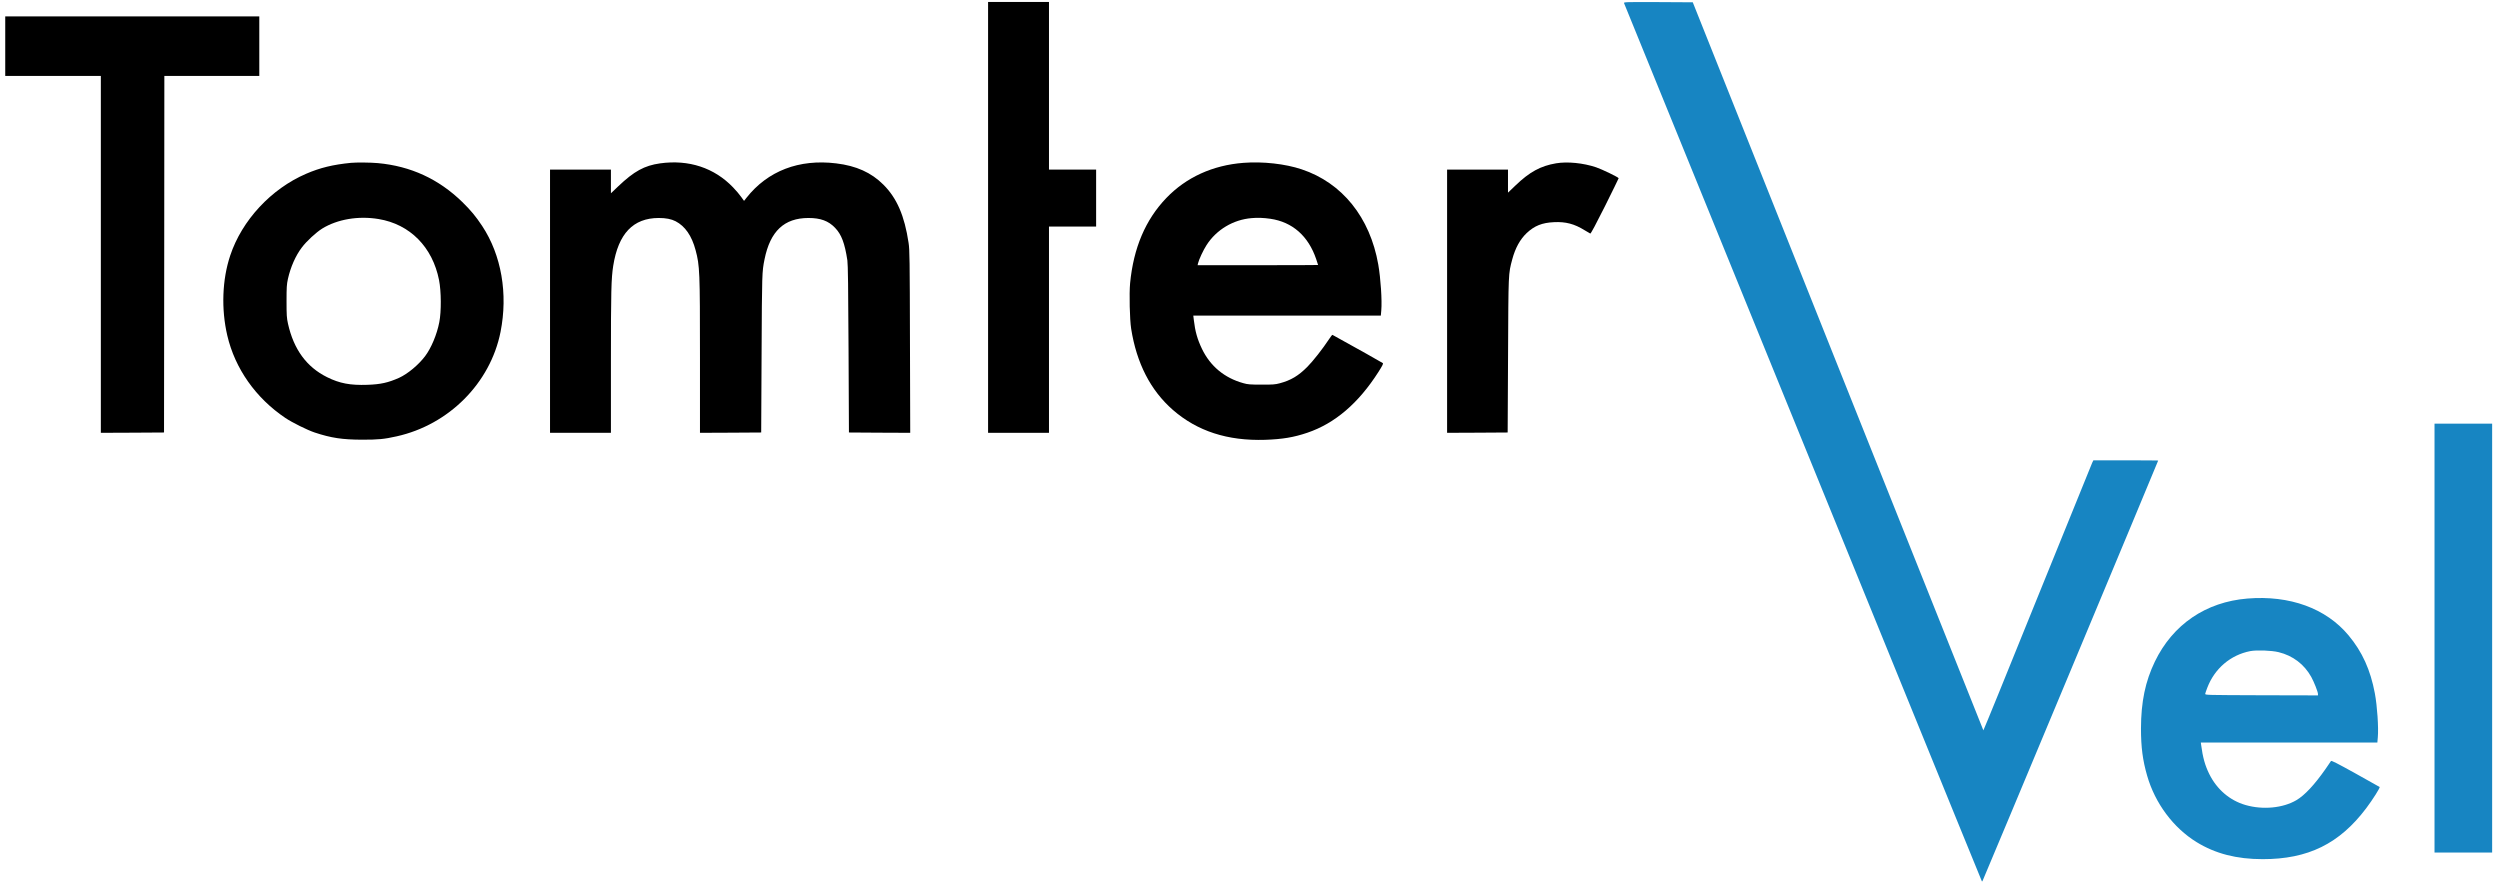
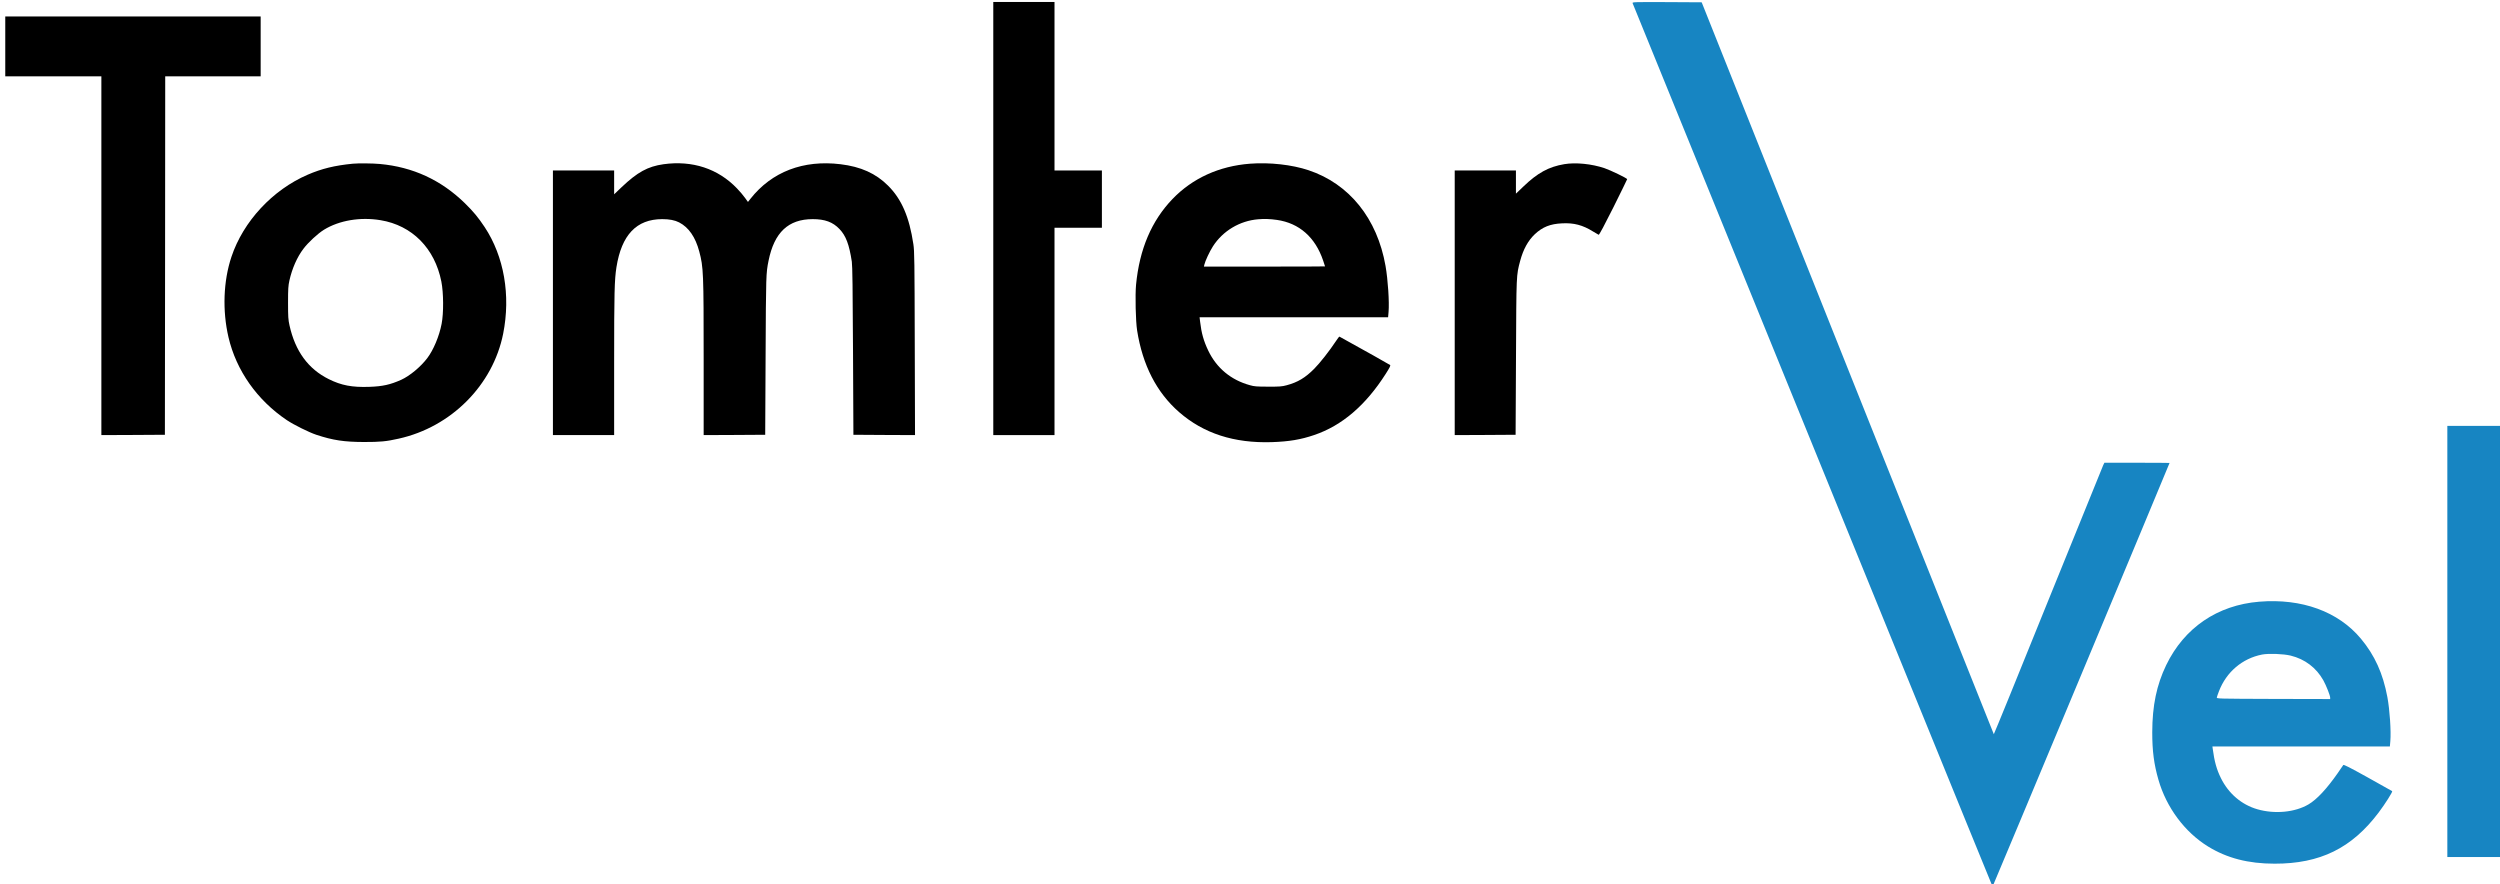
- <svg xmlns="http://www.w3.org/2000/svg" version="1.0" width="3818" height="1352" preserveAspectRatio="xMidYMid meet">
+ <svg xmlns="http://www.w3.org/2000/svg" version="1.0" width="3818" height="1352" style="width: 100%; height: 100%;" preserveAspectRatio="xMidYMid meet">
  <g transform="translate(-220,1535) scale(0.1,-0.1)" stroke="none">
    <g id="tomter" fill="#000000">
      <path d="M17290 12030 l0 -3290 465 0 465 0 0 1575 0 1575 360 0 360 0 0 435 0 435 -360 0 -360 0 0 1280 0 1280 -465 0 -465 0 0 -3290z" />
      <path d="M2280 14645 l0 -455 730 0 730 0 0 -2725 0 -2725 483 2 482 3 3 2723 2 2722 725 0 725 0 0 455 0 455 -1940 0 -1940 0 0 -455z" />
      <path d="M7560 12863 c-276 -27 -472 -75 -685 -167 -534 -230 -980 -710 -1159 -1248 -123 -368 -139 -817 -45 -1221 118 -506 435 -956 887 -1260 104 -70 336 -185 447 -222 254 -84 423 -109 725 -110 248 0 336 8 527 51 798 177 1431 813 1587 1594 116 583 14 1174 -281 1620 -97 146 -172 237 -304 366 -360 350 -786 547 -1289 593 -107 10 -329 12 -410 4z m421 -858 c480 -79 824 -427 924 -932 34 -172 36 -480 4 -643 -36 -188 -124 -397 -218 -521 -102 -134 -265 -269 -396 -329 -166 -74 -281 -100 -485 -107 -261 -9 -424 22 -615 117 -313 155 -510 425 -597 817 -19 86 -22 129 -22 343 0 214 3 257 21 340 41 182 117 355 213 481 72 96 217 230 312 289 232 142 549 196 859 145z" />
      <path d="M12280 12855 c-239 -34 -396 -120 -638 -350 l-112 -107 0 181 0 181 -465 0 -465 0 0 -2010 0 -2010 465 0 465 0 0 1088 c0 1077 5 1269 35 1462 78 492 304 730 695 731 110 0 192 -16 258 -50 145 -75 247 -223 305 -441 64 -239 67 -324 67 -1643 l0 -1147 468 2 467 3 6 1205 c6 1228 6 1247 45 1440 87 430 300 630 670 631 185 0 306 -44 407 -150 98 -102 148 -234 188 -497 9 -58 14 -423 18 -1354 l6 -1275 468 -3 468 -2 -4 1392 c-3 1262 -5 1404 -21 1508 -62 415 -179 685 -385 890 -185 185 -414 288 -721 325 -566 69 -1045 -114 -1370 -526 l-37 -47 -44 61 c-23 34 -79 99 -123 145 -288 300 -677 428 -1116 367z" />
      <path d="M21190 12863 c-469 -36 -874 -221 -1177 -536 -319 -332 -502 -762 -554 -1302 -15 -158 -6 -555 16 -695 83 -527 296 -942 638 -1241 372 -324 835 -474 1407 -456 264 9 439 38 645 108 422 143 781 450 1086 928 63 99 77 127 67 136 -10 9 -410 233 -769 431 -4 2 -28 -29 -54 -69 -94 -143 -244 -334 -329 -419 -136 -137 -251 -206 -420 -251 -71 -19 -106 -22 -281 -21 -172 0 -211 3 -276 22 -288 79 -506 260 -633 525 -70 146 -104 267 -124 440 l-8 67 1432 0 1432 0 7 80 c13 150 -9 487 -46 700 -126 720 -551 1248 -1170 1454 -250 84 -593 122 -889 99z m410 -854 c338 -49 581 -263 701 -617 16 -47 29 -87 29 -89 0 -2 -414 -3 -920 -3 l-920 0 6 28 c14 59 80 201 131 280 151 235 408 388 688 411 93 8 180 5 285 -10z" />
      <path d="M25965 12856 c-237 -40 -406 -132 -622 -340 l-113 -108 0 176 0 176 -465 0 -465 0 0 -2010 0 -2010 463 2 462 3 6 1175 c6 1280 4 1242 64 1469 47 174 119 305 221 402 118 111 236 158 416 166 179 9 312 -26 468 -123 41 -25 80 -48 87 -51 8 -3 90 150 223 416 115 232 210 425 210 429 0 14 -255 137 -344 167 -196 66 -438 90 -611 61z" />
    </g>
    <g id="vel" fill="rgb(23, 133, 194)">
      <path d="M27002 15303 c3 -10 1057 -2599 2343 -5753 1285 -3154 2513 -6167 2728 -6695 215 -528 392 -962 394 -964 2 -2 6 -2 9 2 6 5 2684 6416 2684 6424 0 1 -223 3 -495 3 l-495 0 -18 -37 c-10 -21 -387 -950 -838 -2064 -450 -1115 -821 -2025 -824 -2023 -2 3 -1002 2506 -2221 5562 l-2217 5557 -527 3 c-499 2 -527 1 -523 -15z" />
      <path d="M39380 5605 l0 -3275 440 0 440 0 0 3275 0 3275 -440 0 -440 0 0 -3275z" />
      <path d="M36522 6209 c-635 -52 -1139 -396 -1413 -963 -146 -303 -211 -615 -212 -1021 0 -286 26 -485 94 -721 121 -422 400 -796 754 -1014 287 -177 612 -261 1010 -261 693 -1 1173 235 1582 778 100 133 215 315 205 324 -4 3 -171 97 -371 208 -272 151 -366 199 -372 189 -4 -7 -42 -62 -84 -123 -168 -240 -317 -400 -444 -475 -205 -121 -513 -151 -778 -74 -239 69 -437 238 -553 473 -64 129 -99 253 -124 444 l-5 37 1348 0 1348 0 7 81 c13 147 -9 476 -45 669 -67 359 -192 635 -402 887 -344 413 -899 615 -1545 562z m478 -819 c216 -53 389 -184 497 -377 43 -78 102 -227 103 -261 l0 -22 -862 2 c-857 3 -863 3 -860 23 2 11 17 54 33 95 112 291 354 497 654 556 100 19 324 11 435 -16z" />
    </g>
  </g>
</svg>
